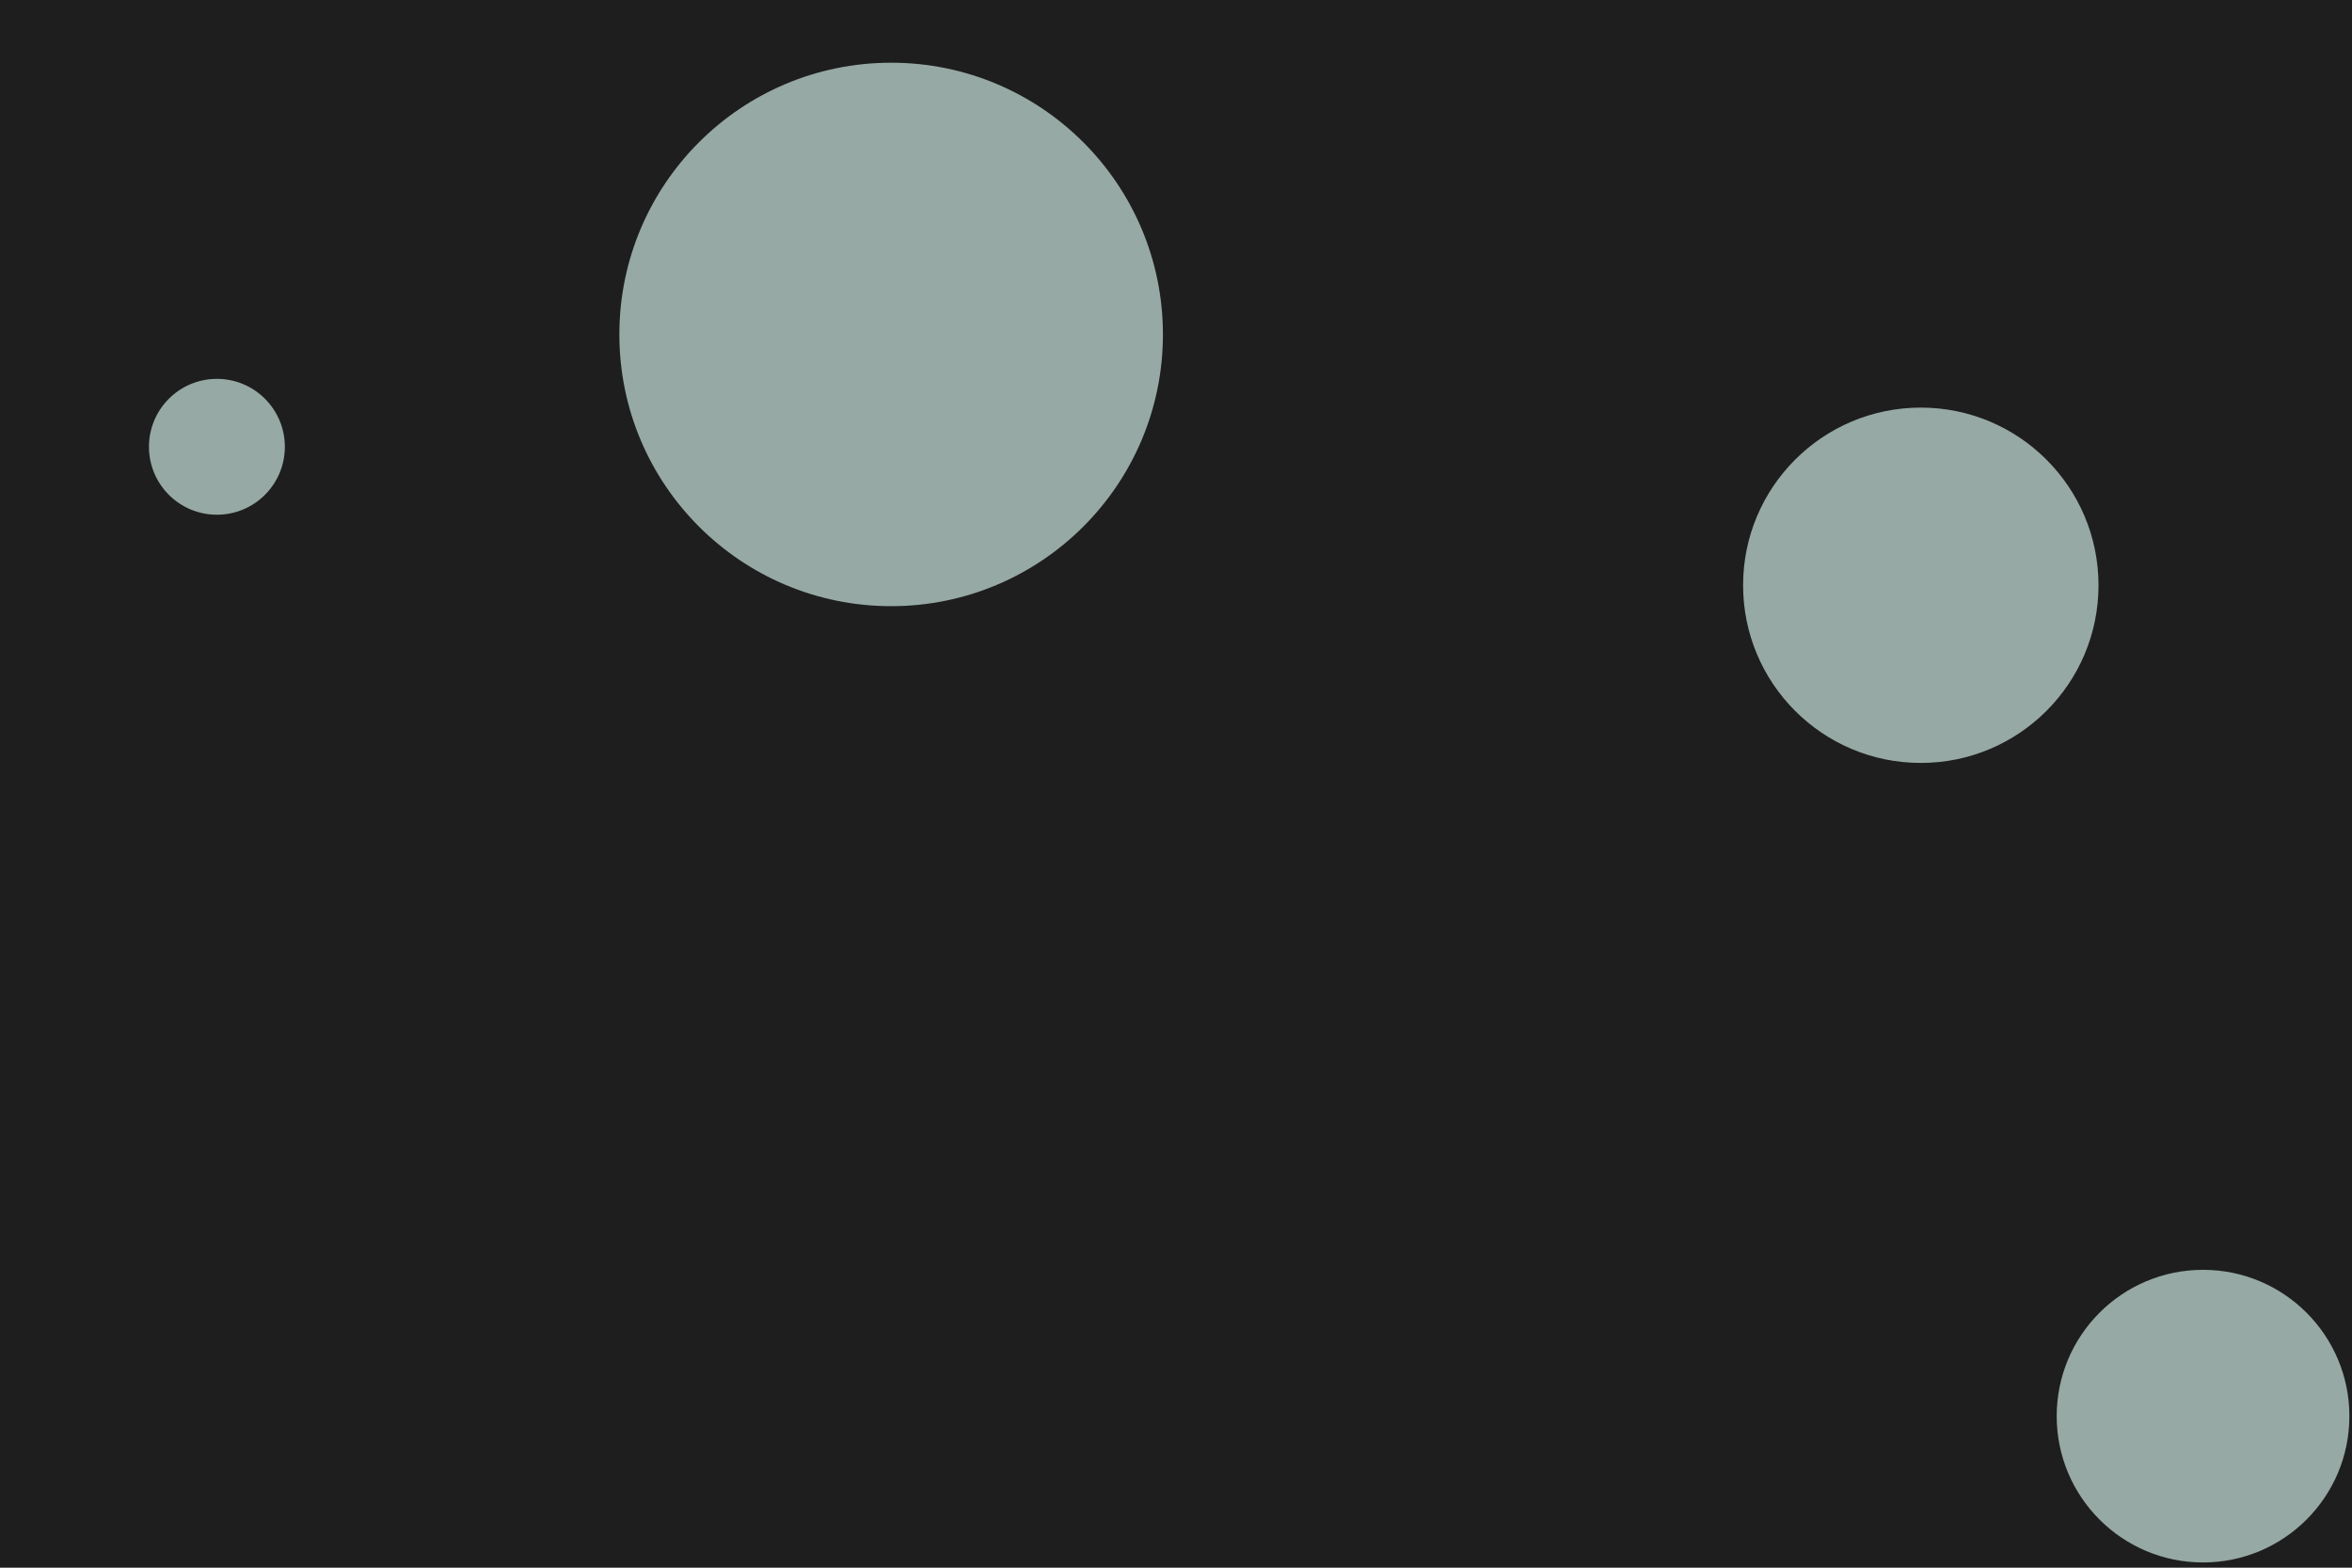
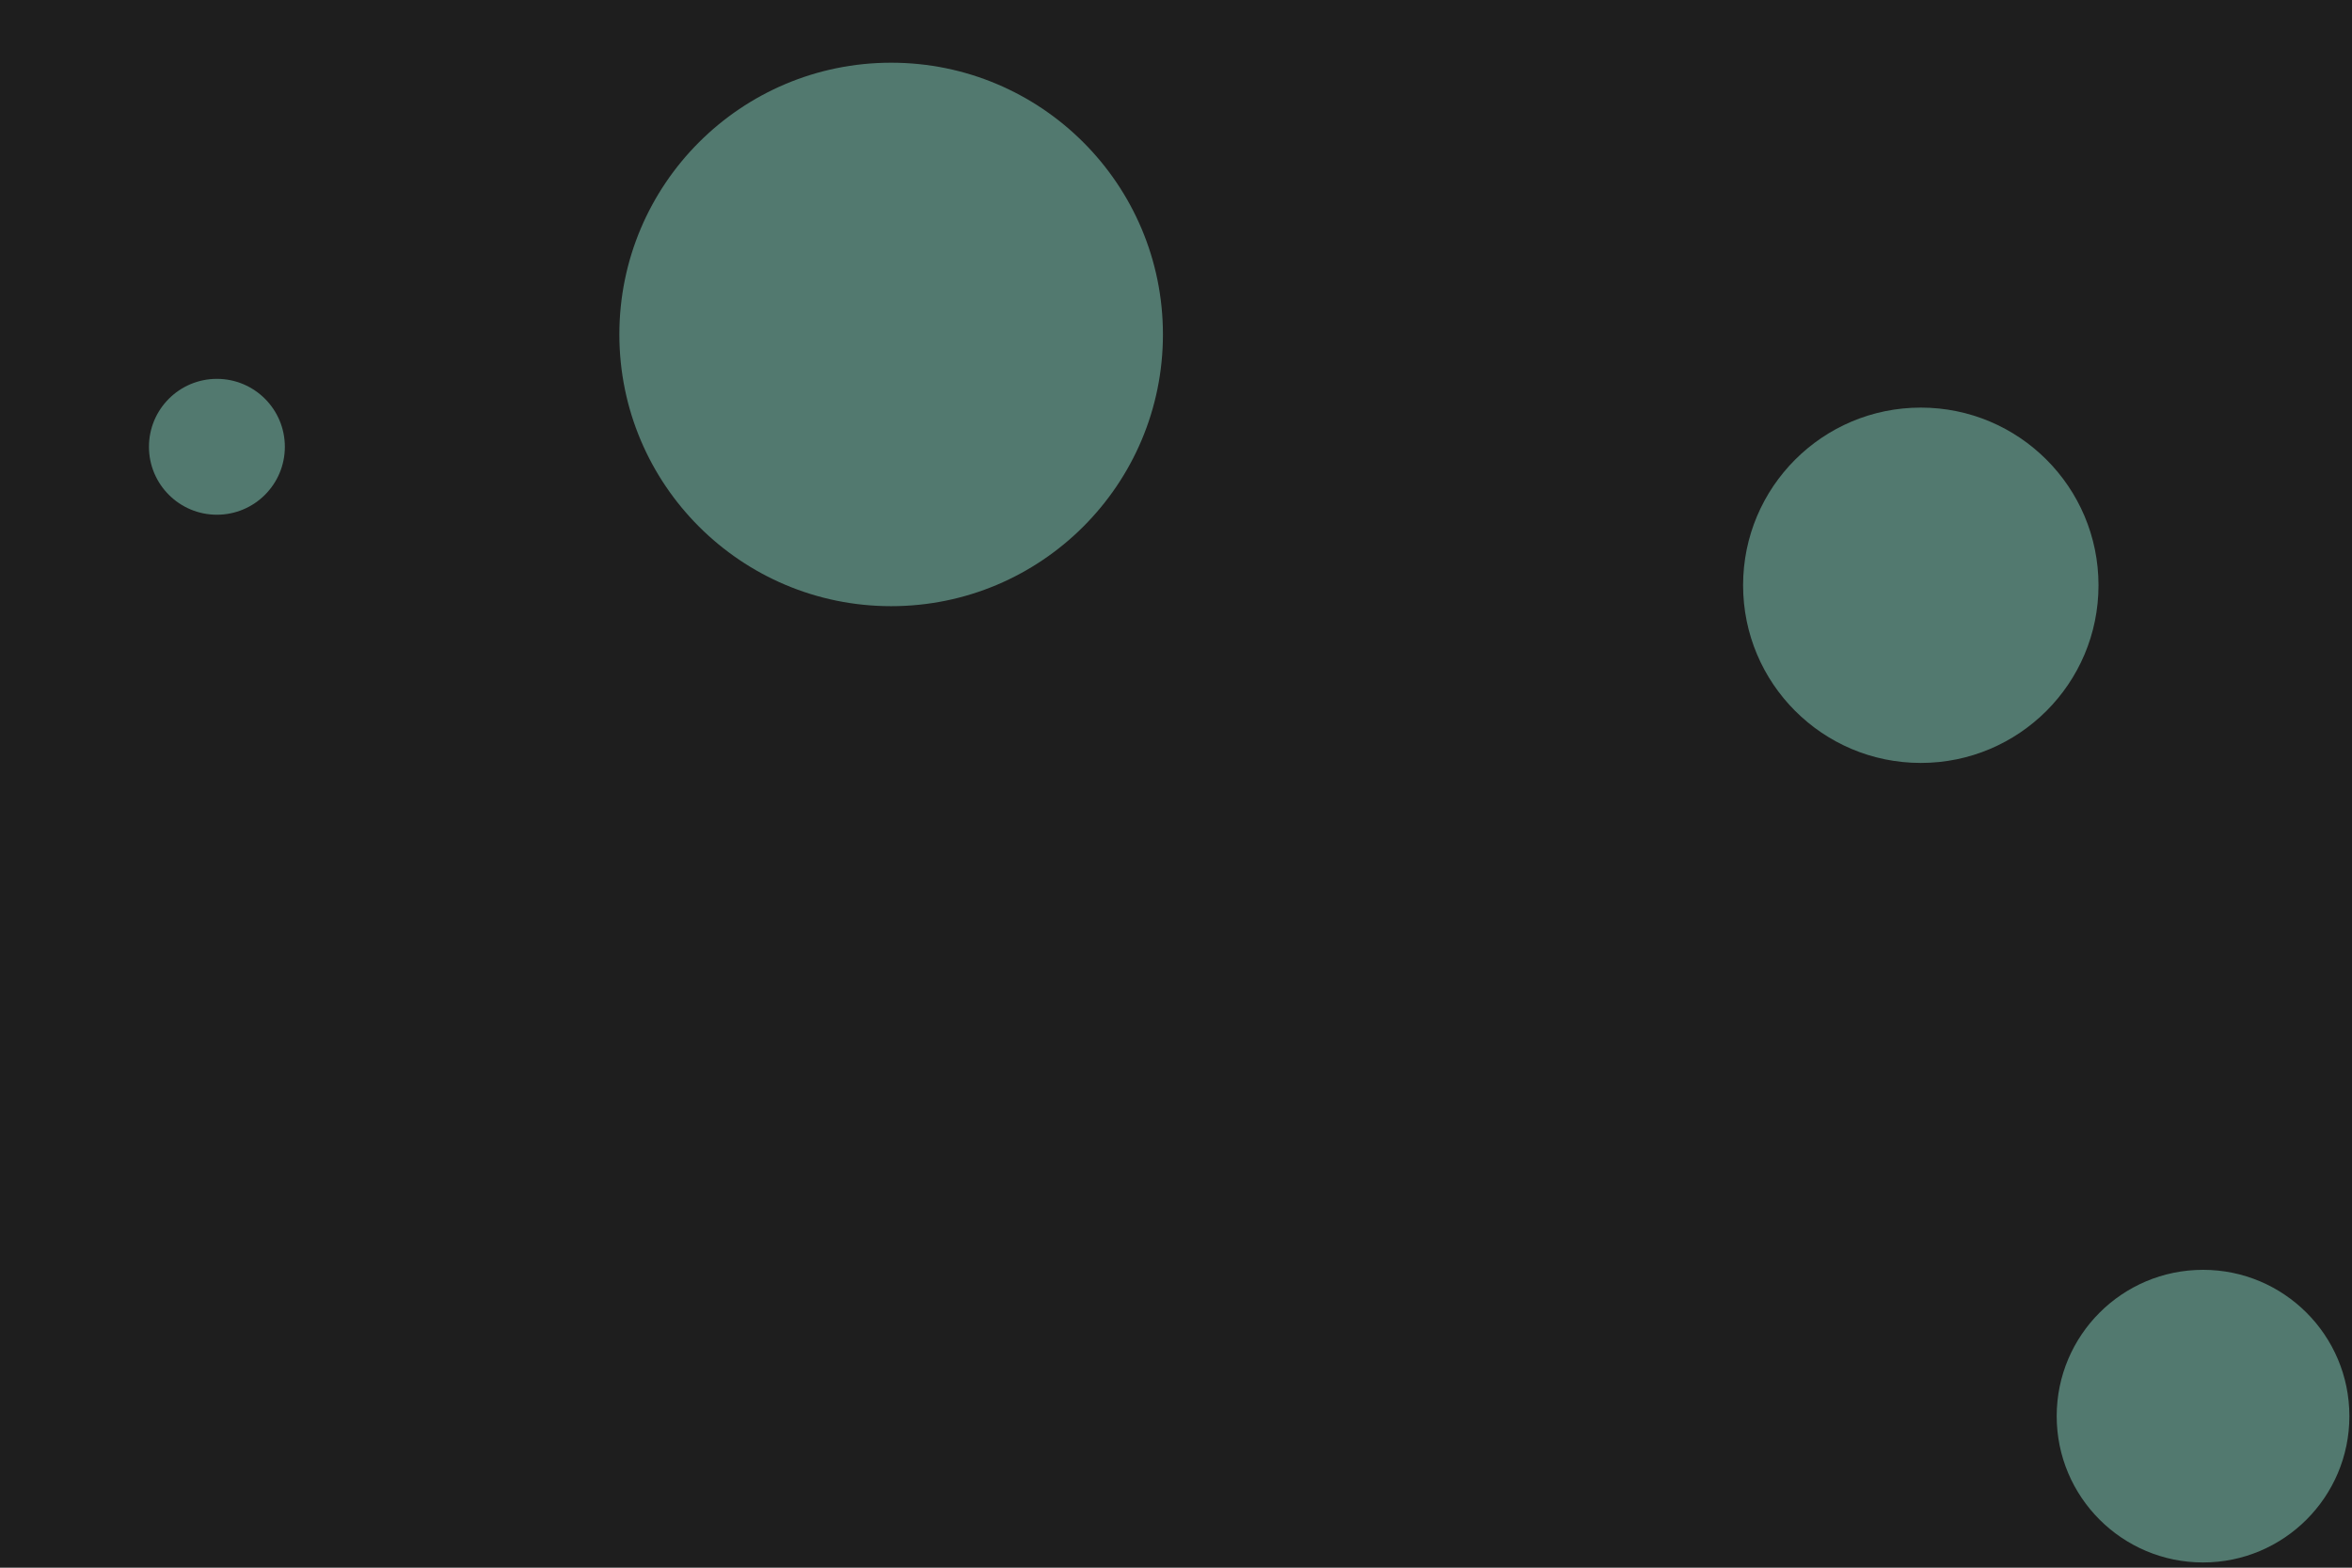
<svg xmlns="http://www.w3.org/2000/svg" id="visual" viewBox="0 0 900 600" width="900" height="600" version="1.1">
  <rect x="0" y="0" width="900" height="600" fill="#1e1e1e" />
-   <g fill="#96a9a4">
+   <g fill="#52796F">
    <circle r="104" cx="341" cy="128" />
    <circle r="26" cx="83" cy="171" />
    <circle r="68" cx="735" cy="224" />
    <circle r="56" cx="843" cy="542" />
  </g>
</svg>
